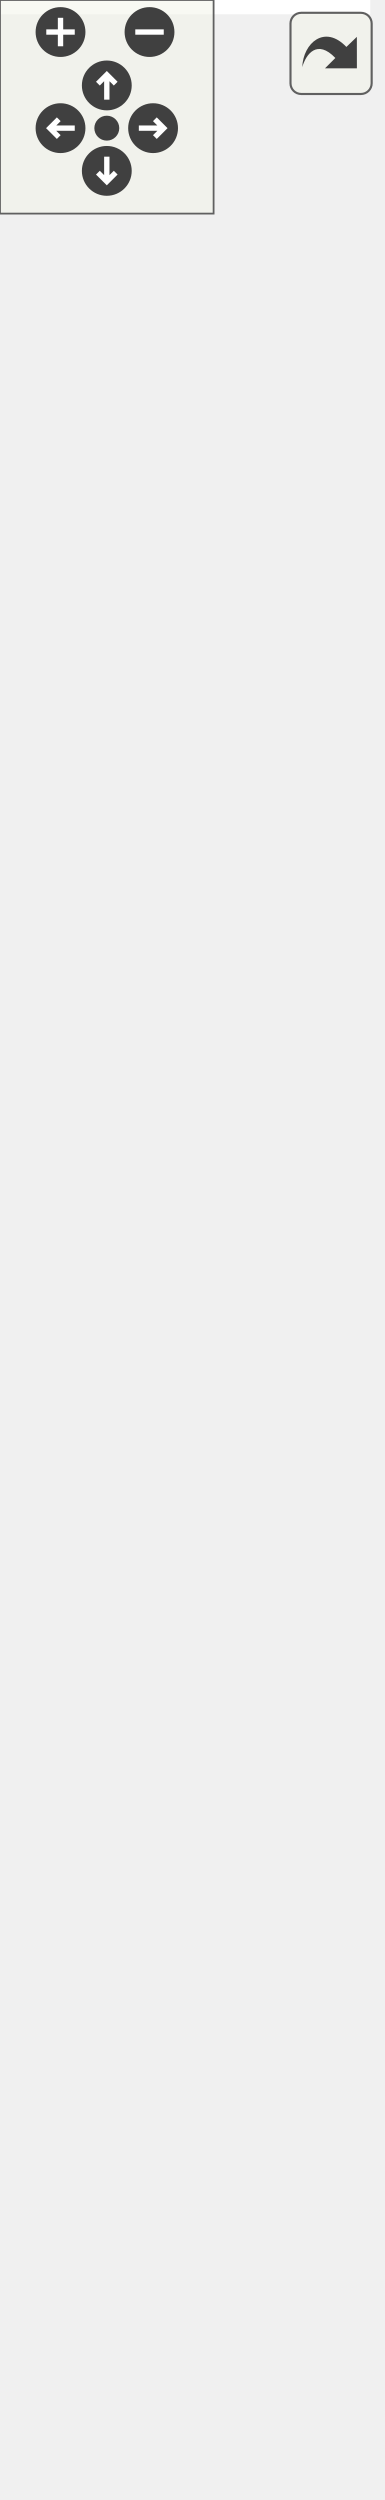
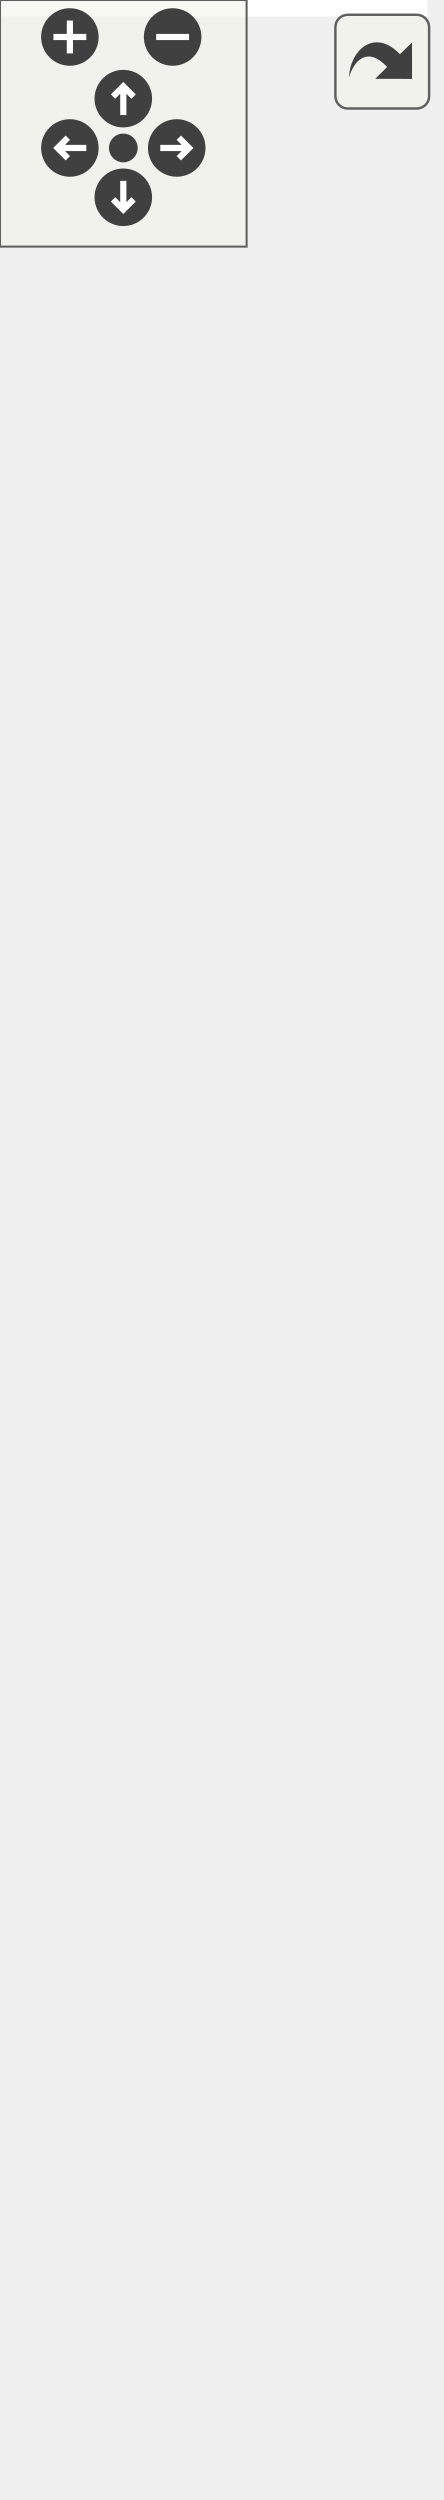
<svg xmlns="http://www.w3.org/2000/svg" xmlns:xlink="http://www.w3.org/1999/xlink" id="main" version="1.1" xml:space="preserve">
  <style type="text/css">
.edge:hover path { stroke: red; }
.edge:hover polygon { stroke: red; fill: red; }
</style>
  <defs>
    <circle id="rim" cx="0" cy="0" r="7" />
    <circle id="rim2" cx="0" cy="0" r="3.5" />
    <g id="zoomPlus">
      <use xlink:href="#rim" fill="#404040">
        <set attributeName="fill" to="#808080" begin="zoomplus.mouseover" end="zoomplus.mouseout" />
      </use>
      <path d="M-4,0h8M0,-4v8" fill="none" stroke="white" stroke-width="1.5" pointer-events="none" />
    </g>
    <g id="zoomMin">
      <use xlink:href="#rim" fill="#404040">
        <set attributeName="fill" to="#808080" begin="zoomminus.mouseover" end="zoomminus.mouseout" />
      </use>
      <path d="M-4,0h8" fill="none" stroke="white" stroke-width="1.5" pointer-events="none" />
    </g>
    <g id="dirArrow">
      <path fill="none" stroke="white" stroke-width="1.5" d="M0,-3.0v7 M-2.5,-0.5L0,-3.0L2.5,-0.5" />
    </g>
    <g id="resetDef">
      <use xlink:href="#rim2" fill="#404040">
        <set attributeName="fill" to="#808080" begin="reset.mouseover" end="reset.mouseout" />
      </use>
    </g>
  </defs>
  <svg id="graph" class="graph">
    <g id="viewport">
-       <polygon fill="white" stroke="none" points="-4,4 -4,-642 104,-642 104,4 -4,4" />
+       <polygon fill="white" stroke="none" points="-4,4 -4,-548 104,-548 104,4 -4,4" />
      <g id="node1" class="node">
        <polygon fill="#bfbfbf" stroke="black" points="2,-1 2,-157 98,-157 98,-1 2,-1" />
        <text text-anchor="middle" x="50" y="-145" font-family="Helvetica,sans-Serif" font-size="10.00">GraphicsCircle</text>
        <polyline fill="none" stroke="black" points="2,-138 98,-138 " />
        <text text-anchor="middle" x="50" y="-126" font-family="Helvetica,sans-Serif" font-size="10.00"> </text>
        <polyline fill="none" stroke="black" points="2,-119 98,-119 " />
        <text text-anchor="start" x="10" y="-107" font-family="Helvetica,sans-Serif" font-size="10.00">+ GraphicsCircle()</text>
        <text text-anchor="start" x="10" y="-96" font-family="Helvetica,sans-Serif" font-size="10.00">+ center()</text>
        <text text-anchor="start" x="10" y="-85" font-family="Helvetica,sans-Serif" font-size="10.00">+ center()</text>
        <text text-anchor="start" x="10" y="-74" font-family="Helvetica,sans-Serif" font-size="10.00">+ radiusPt()</text>
        <text text-anchor="start" x="10" y="-63" font-family="Helvetica,sans-Serif" font-size="10.00">+ radiusPt()</text>
        <text text-anchor="start" x="10" y="-52" font-family="Helvetica,sans-Serif" font-size="10.00">+ radius()</text>
        <text text-anchor="start" x="10" y="-41" font-family="Helvetica,sans-Serif" font-size="10.00">+ setRadius()</text>
        <text text-anchor="start" x="10" y="-30" font-family="Helvetica,sans-Serif" font-size="10.00">+ type()</text>
        <text text-anchor="start" x="10" y="-19" font-family="Helvetica,sans-Serif" font-size="10.00"># meDraw()</text>
        <text text-anchor="start" x="10" y="-8" font-family="Helvetica,sans-Serif" font-size="10.00"># meIsOver()</text>
      </g>
      <g id="node2" class="node">
        <g id="a_node2">
          <a xlink:href="class_graphics_shape.html" target="_top" xlink:title="Une forme. ">
            <polygon fill="white" stroke="black" points="1,-194.5 1,-273.5 99,-273.5 99,-194.5 1,-194.5" />
            <text text-anchor="middle" x="50" y="-261.5" font-family="Helvetica,sans-Serif" font-size="10.00">GraphicsShape</text>
            <polyline fill="none" stroke="black" points="1,-254.5 99,-254.5 " />
            <text text-anchor="start" x="9" y="-242.5" font-family="Helvetica,sans-Serif" font-size="10.00"># m_points</text>
            <polyline fill="none" stroke="black" points="1,-235.5 99,-235.5 " />
            <text text-anchor="start" x="9" y="-223.5" font-family="Helvetica,sans-Serif" font-size="10.00">+ GraphicsShape()</text>
            <text text-anchor="start" x="9" y="-212.5" font-family="Helvetica,sans-Serif" font-size="10.00">+ type()</text>
            <text text-anchor="start" x="9" y="-201.5" font-family="Helvetica,sans-Serif" font-size="10.00"># meDraw()</text>
          </a>
        </g>
      </g>
      <g id="edge1" class="edge">
        <path fill="none" stroke="midnightblue" d="M50,-184.147C50,-175.497 50,-166.302 50,-157.095" />
        <polygon fill="none" stroke="midnightblue" points="46.5,-184.392 50,-194.392 53.5,-184.392 46.5,-184.392" />
      </g>
      <g id="node3" class="node">
        <g id="a_node3">
          <a xlink:href="class_graphics_item.html" target="_top" xlink:title="Classe de base. ">
            <polygon fill="white" stroke="black" points="-0.5,-310.5 -0.5,-543.5 100.5,-543.5 100.5,-310.5 -0.5,-310.5" />
            <text text-anchor="middle" x="50" y="-531.5" font-family="Helvetica,sans-Serif" font-size="10.00">GraphicsItem</text>
            <polyline fill="none" stroke="black" points="-0.5,-524.5 100.5,-524.5 " />
            <text text-anchor="middle" x="50" y="-512.5" font-family="Helvetica,sans-Serif" font-size="10.00"> </text>
            <polyline fill="none" stroke="black" points="-0.5,-505.5 100.5,-505.5 " />
            <text text-anchor="start" x="7.5" y="-493.5" font-family="Helvetica,sans-Serif" font-size="10.00">+ GraphicsItem()</text>
            <text text-anchor="start" x="7.5" y="-482.5" font-family="Helvetica,sans-Serif" font-size="10.00">+ ~GraphicsItem()</text>
-             <text text-anchor="start" x="7.5" y="-471.5" font-family="Helvetica,sans-Serif" font-size="10.00">+ id()</text>
-             <text text-anchor="start" x="7.5" y="-460.5" font-family="Helvetica,sans-Serif" font-size="10.00">+ parent()</text>
-             <text text-anchor="start" x="7.5" y="-449.5" font-family="Helvetica,sans-Serif" font-size="10.00">+ setParent()</text>
-             <text text-anchor="start" x="7.5" y="-438.5" font-family="Helvetica,sans-Serif" font-size="10.00">+ type()</text>
-             <text text-anchor="start" x="7.5" y="-427.5" font-family="Helvetica,sans-Serif" font-size="10.00">+ children()</text>
+             <text text-anchor="start" x="7.5" y="-471.5" font-family="Helvetica,sans-Serif" font-size="10.00">+ parent()</text>
+             <text text-anchor="start" x="7.5" y="-460.5" font-family="Helvetica,sans-Serif" font-size="10.00">+ setParent()</text>
+             <text text-anchor="start" x="7.5" y="-449.5" font-family="Helvetica,sans-Serif" font-size="10.00">+ type()</text>
+             <text text-anchor="start" x="7.5" y="-438.5" font-family="Helvetica,sans-Serif" font-size="10.00">+ children()</text>
+             <text text-anchor="start" x="7.5" y="-427.5" font-family="Helvetica,sans-Serif" font-size="10.00">+ position()</text>
            <text text-anchor="start" x="7.5" y="-416.5" font-family="Helvetica,sans-Serif" font-size="10.00">+ position()</text>
-             <text text-anchor="start" x="7.5" y="-405.5" font-family="Helvetica,sans-Serif" font-size="10.00">+ position()</text>
-             <text text-anchor="start" x="7.5" y="-394.5" font-family="Helvetica,sans-Serif" font-size="10.00">+ color()</text>
-             <text text-anchor="start" x="7.5" y="-383.5" font-family="Helvetica,sans-Serif" font-size="10.00">et 14 de plus...</text>
+             <text text-anchor="start" x="7.5" y="-405.5" font-family="Helvetica,sans-Serif" font-size="10.00">+ color()</text>
+             <text text-anchor="start" x="7.5" y="-394.5" font-family="Helvetica,sans-Serif" font-size="10.00">+ z()</text>
+             <text text-anchor="start" x="7.5" y="-383.5" font-family="Helvetica,sans-Serif" font-size="10.00">et 13 de plus...</text>
            <text text-anchor="start" x="7.5" y="-372.5" font-family="Helvetica,sans-Serif" font-size="10.00">+ focusItem()</text>
            <text text-anchor="start" x="7.5" y="-361.5" font-family="Helvetica,sans-Serif" font-size="10.00">+ setFocusItem()</text>
            <text text-anchor="start" x="7.5" y="-350.5" font-family="Helvetica,sans-Serif" font-size="10.00"># meDraw()</text>
            <text text-anchor="start" x="7.5" y="-339.5" font-family="Helvetica,sans-Serif" font-size="10.00"># meUpdate()</text>
            <text text-anchor="start" x="7.5" y="-328.5" font-family="Helvetica,sans-Serif" font-size="10.00"># meHandleEvent()</text>
            <text text-anchor="start" x="7.5" y="-317.5" font-family="Helvetica,sans-Serif" font-size="10.00"># meIsOver()</text>
          </a>
        </g>
      </g>
      <g id="edge2" class="edge">
        <path fill="none" stroke="midnightblue" d="M50,-300.405C50,-290.866 50,-281.774 50,-273.565" />
        <polygon fill="none" stroke="midnightblue" points="46.5,-300.488 50,-310.488 53.5,-300.488 46.5,-300.488" />
-       </g>
-       <g id="node4" class="node">
-         <polygon fill="white" stroke="#bfbfbf" points="-0.5,-580.5 -0.5,-637.5 100.5,-637.5 100.5,-580.5 -0.5,-580.5" />
-         <text text-anchor="middle" x="50" y="-625.5" font-family="Helvetica,sans-Serif" font-size="10.00">boost::noncopyable</text>
-         <polyline fill="none" stroke="#bfbfbf" points="-0.5,-618.5 100.5,-618.5 " />
-         <text text-anchor="middle" x="50" y="-606.5" font-family="Helvetica,sans-Serif" font-size="10.00"> </text>
-         <polyline fill="none" stroke="#bfbfbf" points="-0.5,-599.5 100.5,-599.5 " />
-         <text text-anchor="middle" x="50" y="-587.5" font-family="Helvetica,sans-Serif" font-size="10.00"> </text>
-       </g>
-       <g id="edge3" class="edge">
-         <path fill="none" stroke="#8b1a1a" d="M50,-570.141C50,-562.029 50,-553.054 50,-543.673" />
-         <polygon fill="none" stroke="#8b1a1a" points="46.5,-570.269 50,-580.269 53.5,-570.27 46.5,-570.269" />
      </g>
    </g>
  </svg>
  <g id="navigator" transform="translate(0 0)" fill="#404254">
    <rect fill="#f2f5e9" fill-opacity="0.5" stroke="#606060" stroke-width=".5" x="0" y="0" width="60" height="60" />
    <use id="zoomplus" xlink:href="#zoomPlus" x="17" y="9" />
    <use id="zoomminus" xlink:href="#zoomMin" x="42" y="9" />
    <use id="reset" xlink:href="#resetDef" x="30" y="36" />
    <g id="arrowUp" xlink:href="#dirArrow" transform="translate(30 24)">
      <use xlink:href="#rim" fill="#404040">
        <set attributeName="fill" to="#808080" begin="arrowUp.mouseover" end="arrowUp.mouseout" />
      </use>
      <path fill="none" stroke="white" stroke-width="1.5" d="M0,-3.0v7 M-2.5,-0.5L0,-3.0L2.5,-0.5" />
    </g>
    <g id="arrowRight" xlink:href="#dirArrow" transform="rotate(90) translate(36 -43)">
      <use xlink:href="#rim" fill="#404040">
        <set attributeName="fill" to="#808080" begin="arrowRight.mouseover" end="arrowRight.mouseout" />
      </use>
      <path fill="none" stroke="white" stroke-width="1.5" d="M0,-3.0v7 M-2.5,-0.5L0,-3.0L2.5,-0.5" />
    </g>
    <g id="arrowDown" xlink:href="#dirArrow" transform="rotate(180) translate(-30 -48)">
      <use xlink:href="#rim" fill="#404040">
        <set attributeName="fill" to="#808080" begin="arrowDown.mouseover" end="arrowDown.mouseout" />
      </use>
      <path fill="none" stroke="white" stroke-width="1.5" d="M0,-3.0v7 M-2.5,-0.5L0,-3.0L2.5,-0.5" />
    </g>
    <g id="arrowLeft" xlink:href="#dirArrow" transform="rotate(270) translate(-36 17)">
      <use xlink:href="#rim" fill="#404040">
        <set attributeName="fill" to="#808080" begin="arrowLeft.mouseover" end="arrowLeft.mouseout" />
      </use>
      <path fill="none" stroke="white" stroke-width="1.5" d="M0,-3.0v7 M-2.5,-0.5L0,-3.0L2.5,-0.5" />
    </g>
  </g>
  <svg viewBox="0 0 15 15" width="100%" height="30px" preserveAspectRatio="xMaxYMin meet">
    <g id="arrow_out" transform="scale(0.3 0.3)">
      <a xlink:href="class_graphics_circle__inherit__graph_org.svg" target="_base">
        <rect id="button" ry="5" rx="5" y="6" x="6" height="38" width="38" fill="#f2f5e9" fill-opacity="0.5" stroke="#606060" stroke-width="1.0" />
        <path id="arrow" d="M 11.5,31.437 C 11.94,20.098 22.043,11.323 32.159,21.979 L 37.069,17.246 C 37.069,17.246 37.088,32 37.088,32 L 22.16,31.978 C 22.16,31.978 26.998,27.14 26.998,27.14 C 18.529,18.264 13.292,25.23 11.5,31.437 z" style="fill:#404040;" />
      </a>
    </g>
  </svg>
</svg>
